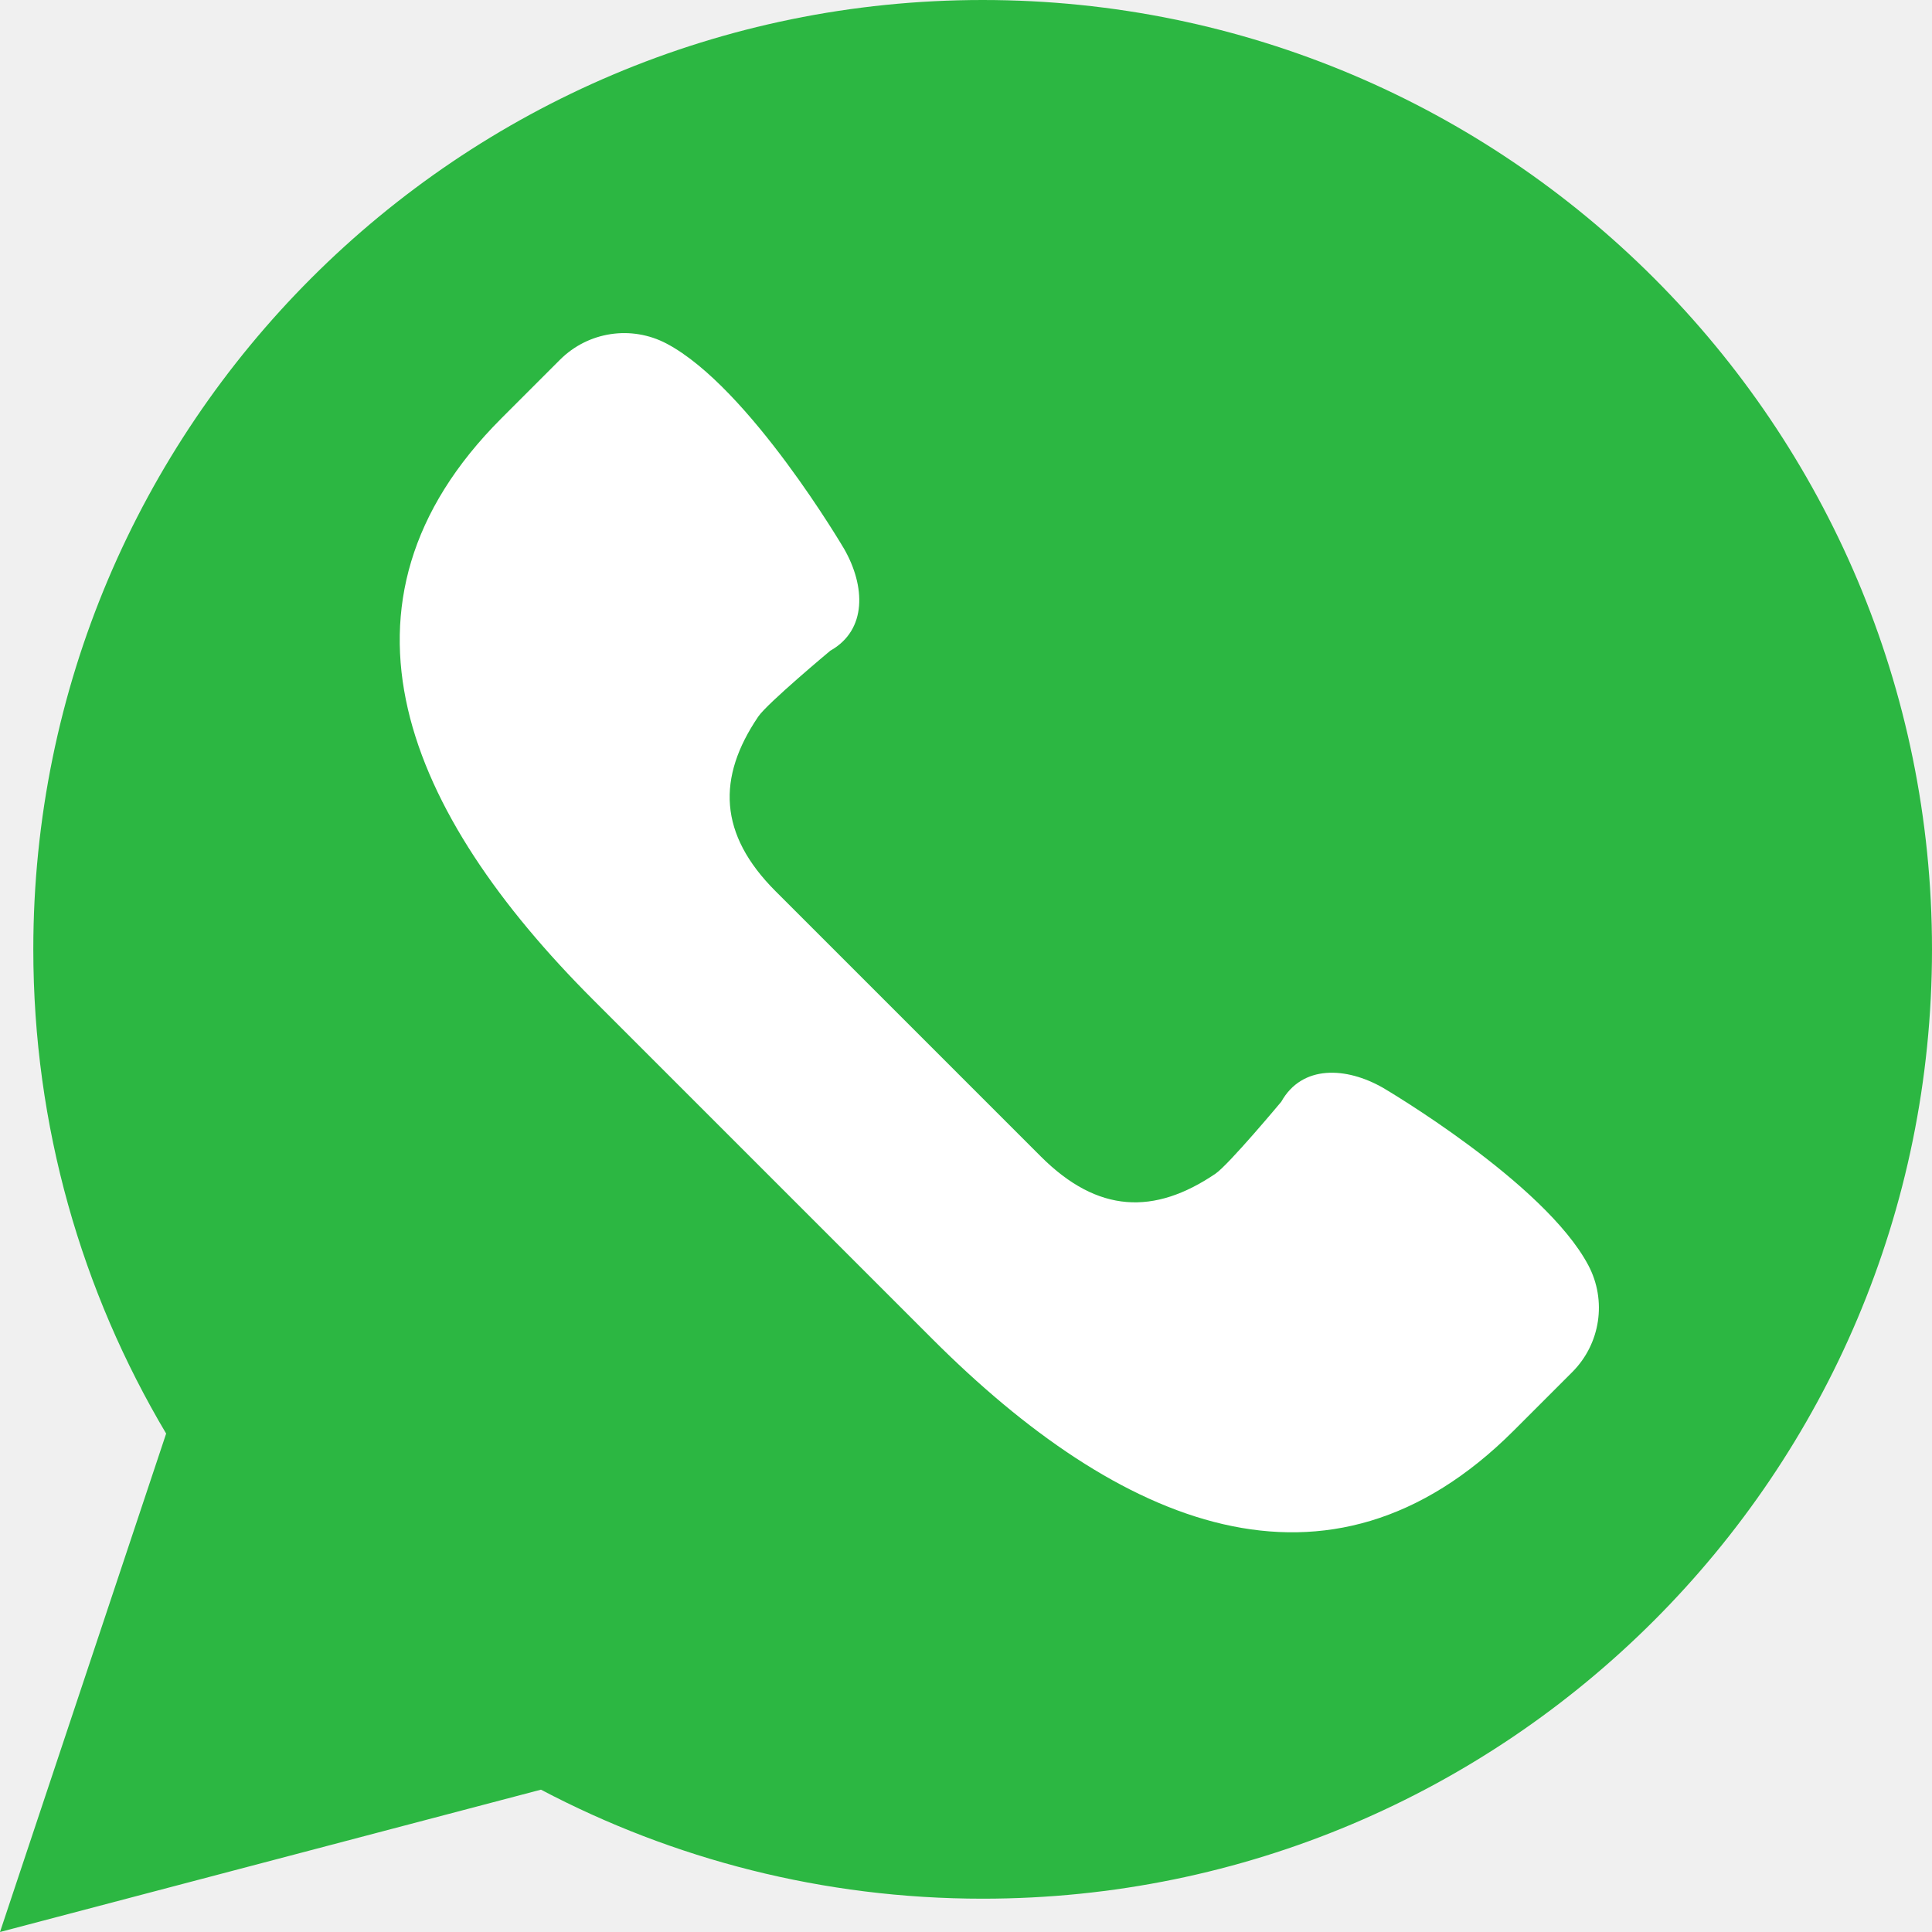
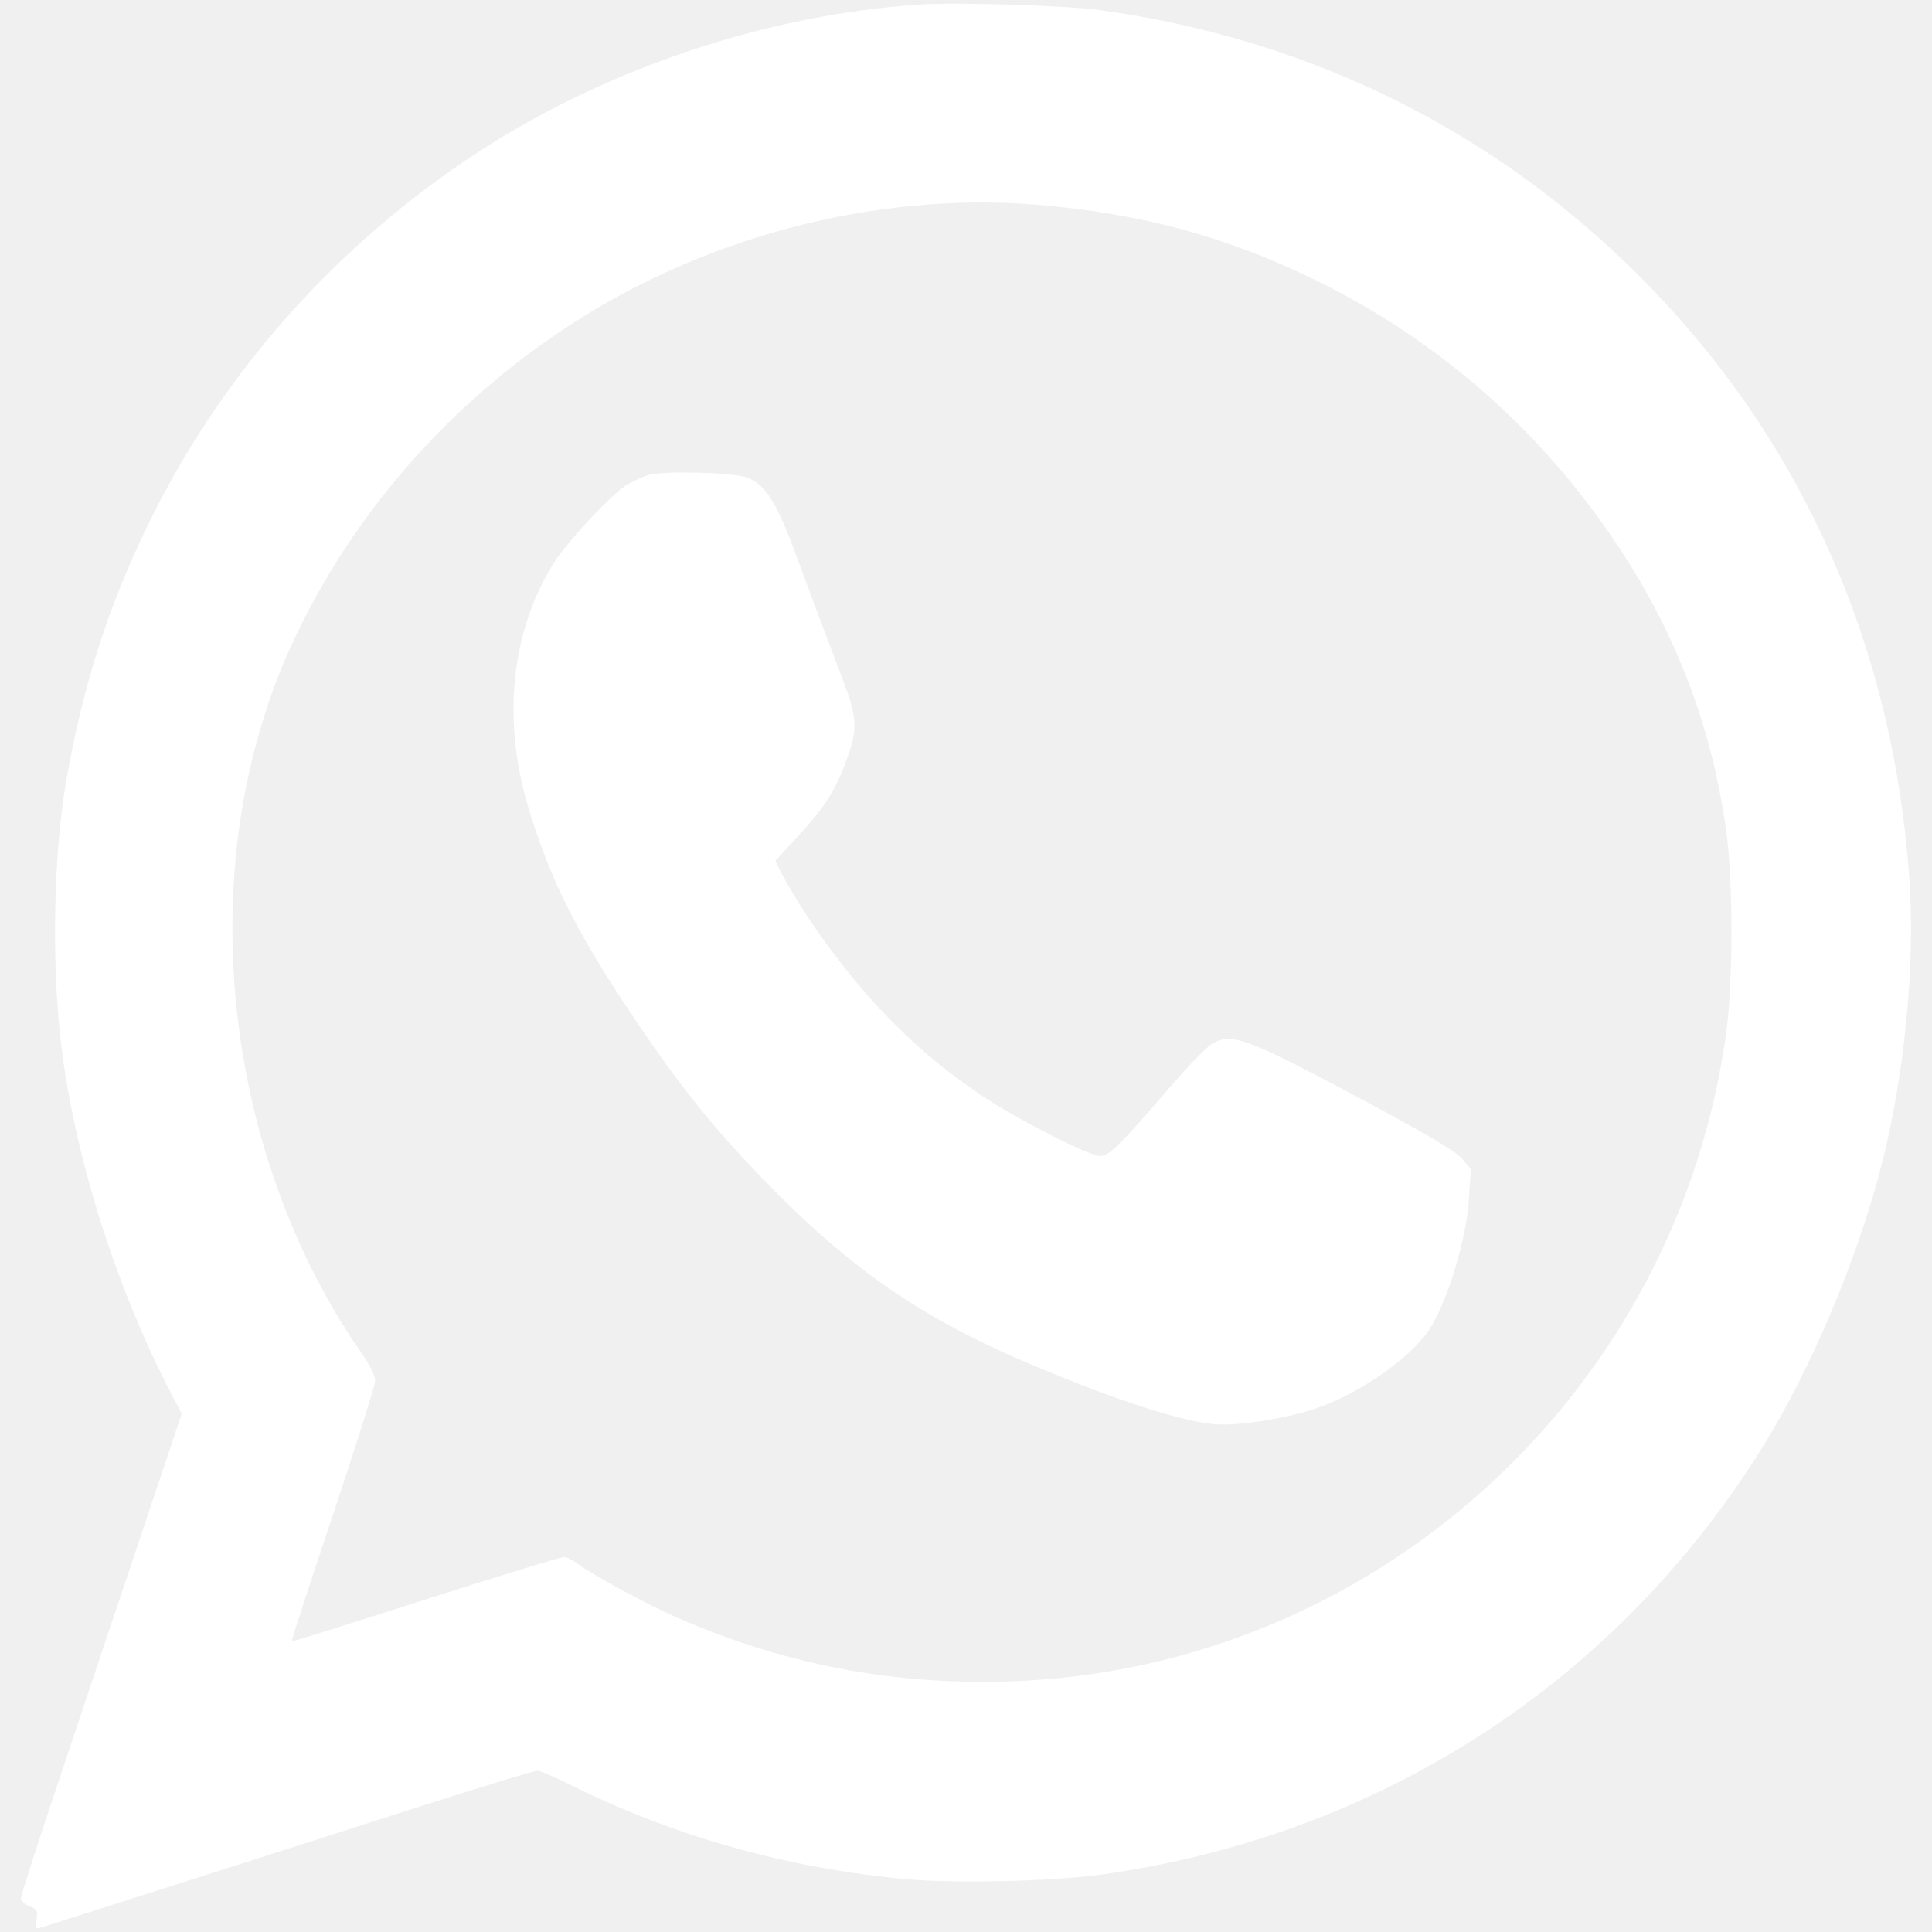
- <svg xmlns="http://www.w3.org/2000/svg" version="1.1" id="Capa_1" x="0px" y="0px" viewBox="0 0 58 58" style="enable-background:new 0 0 58 58;" xml:space="preserve">
-   <g>
-     <path style="fill:#2CB742;" d="M0,58l4.988-14.963C2.457,38.78,1,33.812,1,28.5C1,12.76,13.76,0,29.5,0S58,12.76,58,28.5   S45.24,57,29.5,57c-4.789,0-9.299-1.187-13.26-3.273L0,58z" />
-     <path style="fill:#FFFFFF;" d="M47.683,37.985c-1.316-2.487-6.169-5.331-6.169-5.331c-1.098-0.626-2.423-0.696-3.049,0.42   c0,0-1.577,1.891-1.978,2.163c-1.832,1.241-3.529,1.193-5.242-0.52l-3.981-3.981l-3.981-3.981c-1.713-1.713-1.761-3.41-0.52-5.242   c0.272-0.401,2.163-1.978,2.163-1.978c1.116-0.627,1.046-1.951,0.42-3.049c0,0-2.844-4.853-5.331-6.169   c-1.058-0.56-2.357-0.364-3.203,0.482l-1.758,1.758c-5.577,5.577-2.831,11.873,2.746,17.45l5.097,5.097l5.097,5.097   c5.577,5.577,11.873,8.323,17.45,2.746l1.758-1.758C48.048,40.341,48.243,39.042,47.683,37.985z" />
+ <svg xmlns="http://www.w3.org/2000/svg" id="svg8" preserveAspectRatio="xMidYMid meet" viewBox="0 0 660 660" height="880" width="880" version="1.0">
+   <defs id="defs12" />
+   <g style="fill:#ffffff;stroke:none;fill-opacity:1" id="g6" transform="matrix(0.1,0,0,-0.1,-310.8356,685.913)">
+     <path style="fill:#ffffff;fill-opacity:1" id="path2" d="M 6255,6844 C 5715,6809 5148,6615 4700,6312 4227,5992 3852,5560 3609,5056 c -133,-276 -216,-536 -273,-856 -43,-240 -52,-602 -22,-880 40,-374 177,-822 362,-1188 l 53,-103 -123,-367 c -68,-202 -191,-570 -274,-818 -84,-249 -152,-459 -152,-469 0,-9 13,-22 29,-28 26,-10 29,-14 24,-45 -6,-32 -5,-34 18,-27 41,13 936,298 1314,420 198,63 368,115 378,115 9,0 52,-17 95,-39 366,-184 756,-294 1171,-332 164,-14 498,-7 659,16 954,132 1766,659 2266,1468 163,264 318,632 401,952 79,307 117,688 96,982 -54,781 -356,1473 -881,2017 -509,527 -1157,853 -1895,952 -108,14 -482,26 -600,18 z m 391,-684 c 357,-29 650,-108 959,-259 419,-206 770,-514 1030,-906 200,-301 323,-625 371,-979 23,-168 23,-508 0,-680 C 8843,2127 7845,1195 6634,1119 c -427,-26 -824,44 -1212,214 -107,47 -284,143 -339,183 -17,13 -39,24 -49,24 -9,0 -222,-65 -472,-145 -250,-80 -456,-145 -457,-143 -2,2 62,197 141,433 79,237 144,442 144,458 0,16 -18,53 -44,90 -418,599 -554,1426 -351,2127 45,152 82,245 155,390 200,391 505,732 880,982 473,316 1064,472 1616,428 z" />
+     <path style="fill:#ffffff;fill-opacity:1" id="path4" d="m 5323,5236 c -23,-7 -56,-23 -75,-34 -51,-32 -199,-190 -245,-262 -147,-229 -180,-534 -92,-832 67,-225 149,-397 299,-629 190,-292 313,-450 510,-653 296,-305 545,-476 927,-635 282,-118 490,-185 607,-197 81,-8 258,20 362,58 144,52 309,168 373,262 64,96 130,313 138,457 l 6,95 -31,36 c -22,24 -112,78 -294,176 -432,232 -487,254 -555,218 -17,-8 -81,-73 -141,-143 -178,-207 -215,-243 -245,-243 -38,0 -287,127 -403,205 -135,92 -223,166 -334,281 -132,137 -275,333 -355,486 l -18,36 72,79 c 95,101 134,162 172,268 39,108 37,141 -20,290 -51,133 -92,243 -163,434 -58,157 -101,221 -161,240 -57,17 -287,22 -334,7 z" />
  </g>
-   <g>
- </g>
-   <g>
- </g>
-   <g>
- </g>
-   <g>
- </g>
-   <g>
- </g>
-   <g>
- </g>
-   <g>
- </g>
-   <g>
- </g>
-   <g>
- </g>
-   <g>
- </g>
-   <g>
- </g>
-   <g>
- </g>
-   <g>
- </g>
-   <g>
- </g>
-   <g>
- </g>
</svg>
